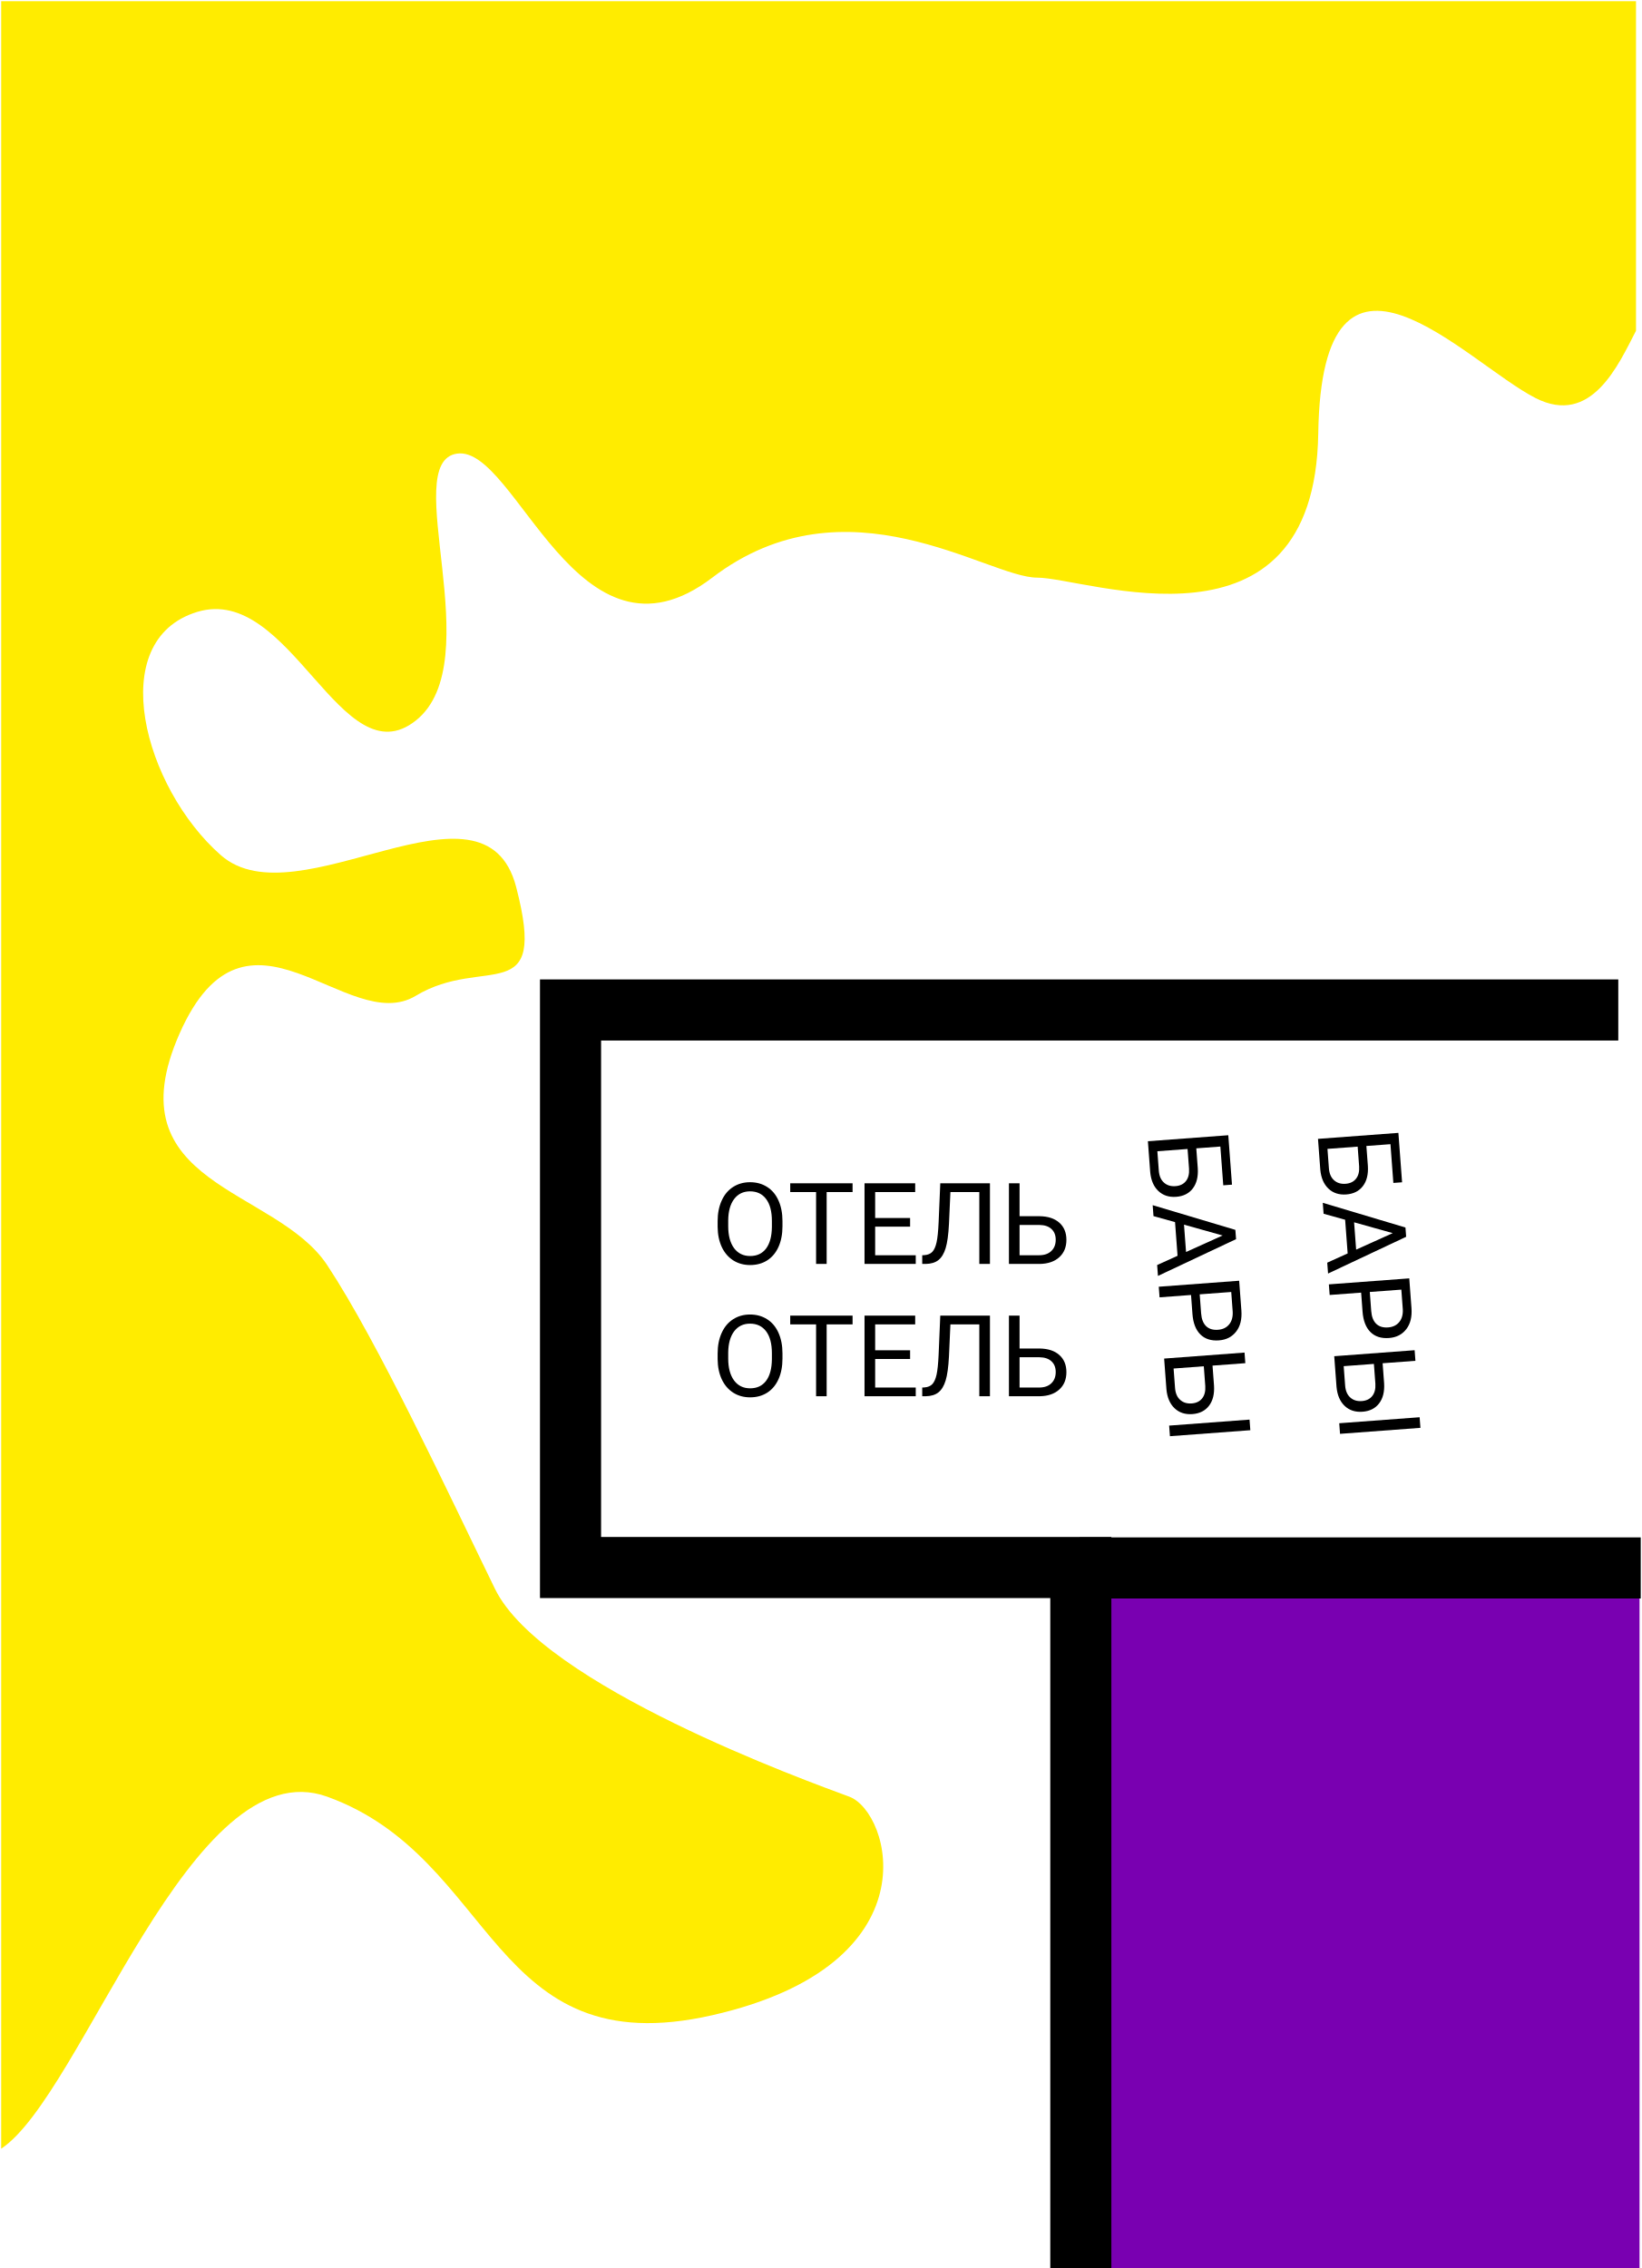
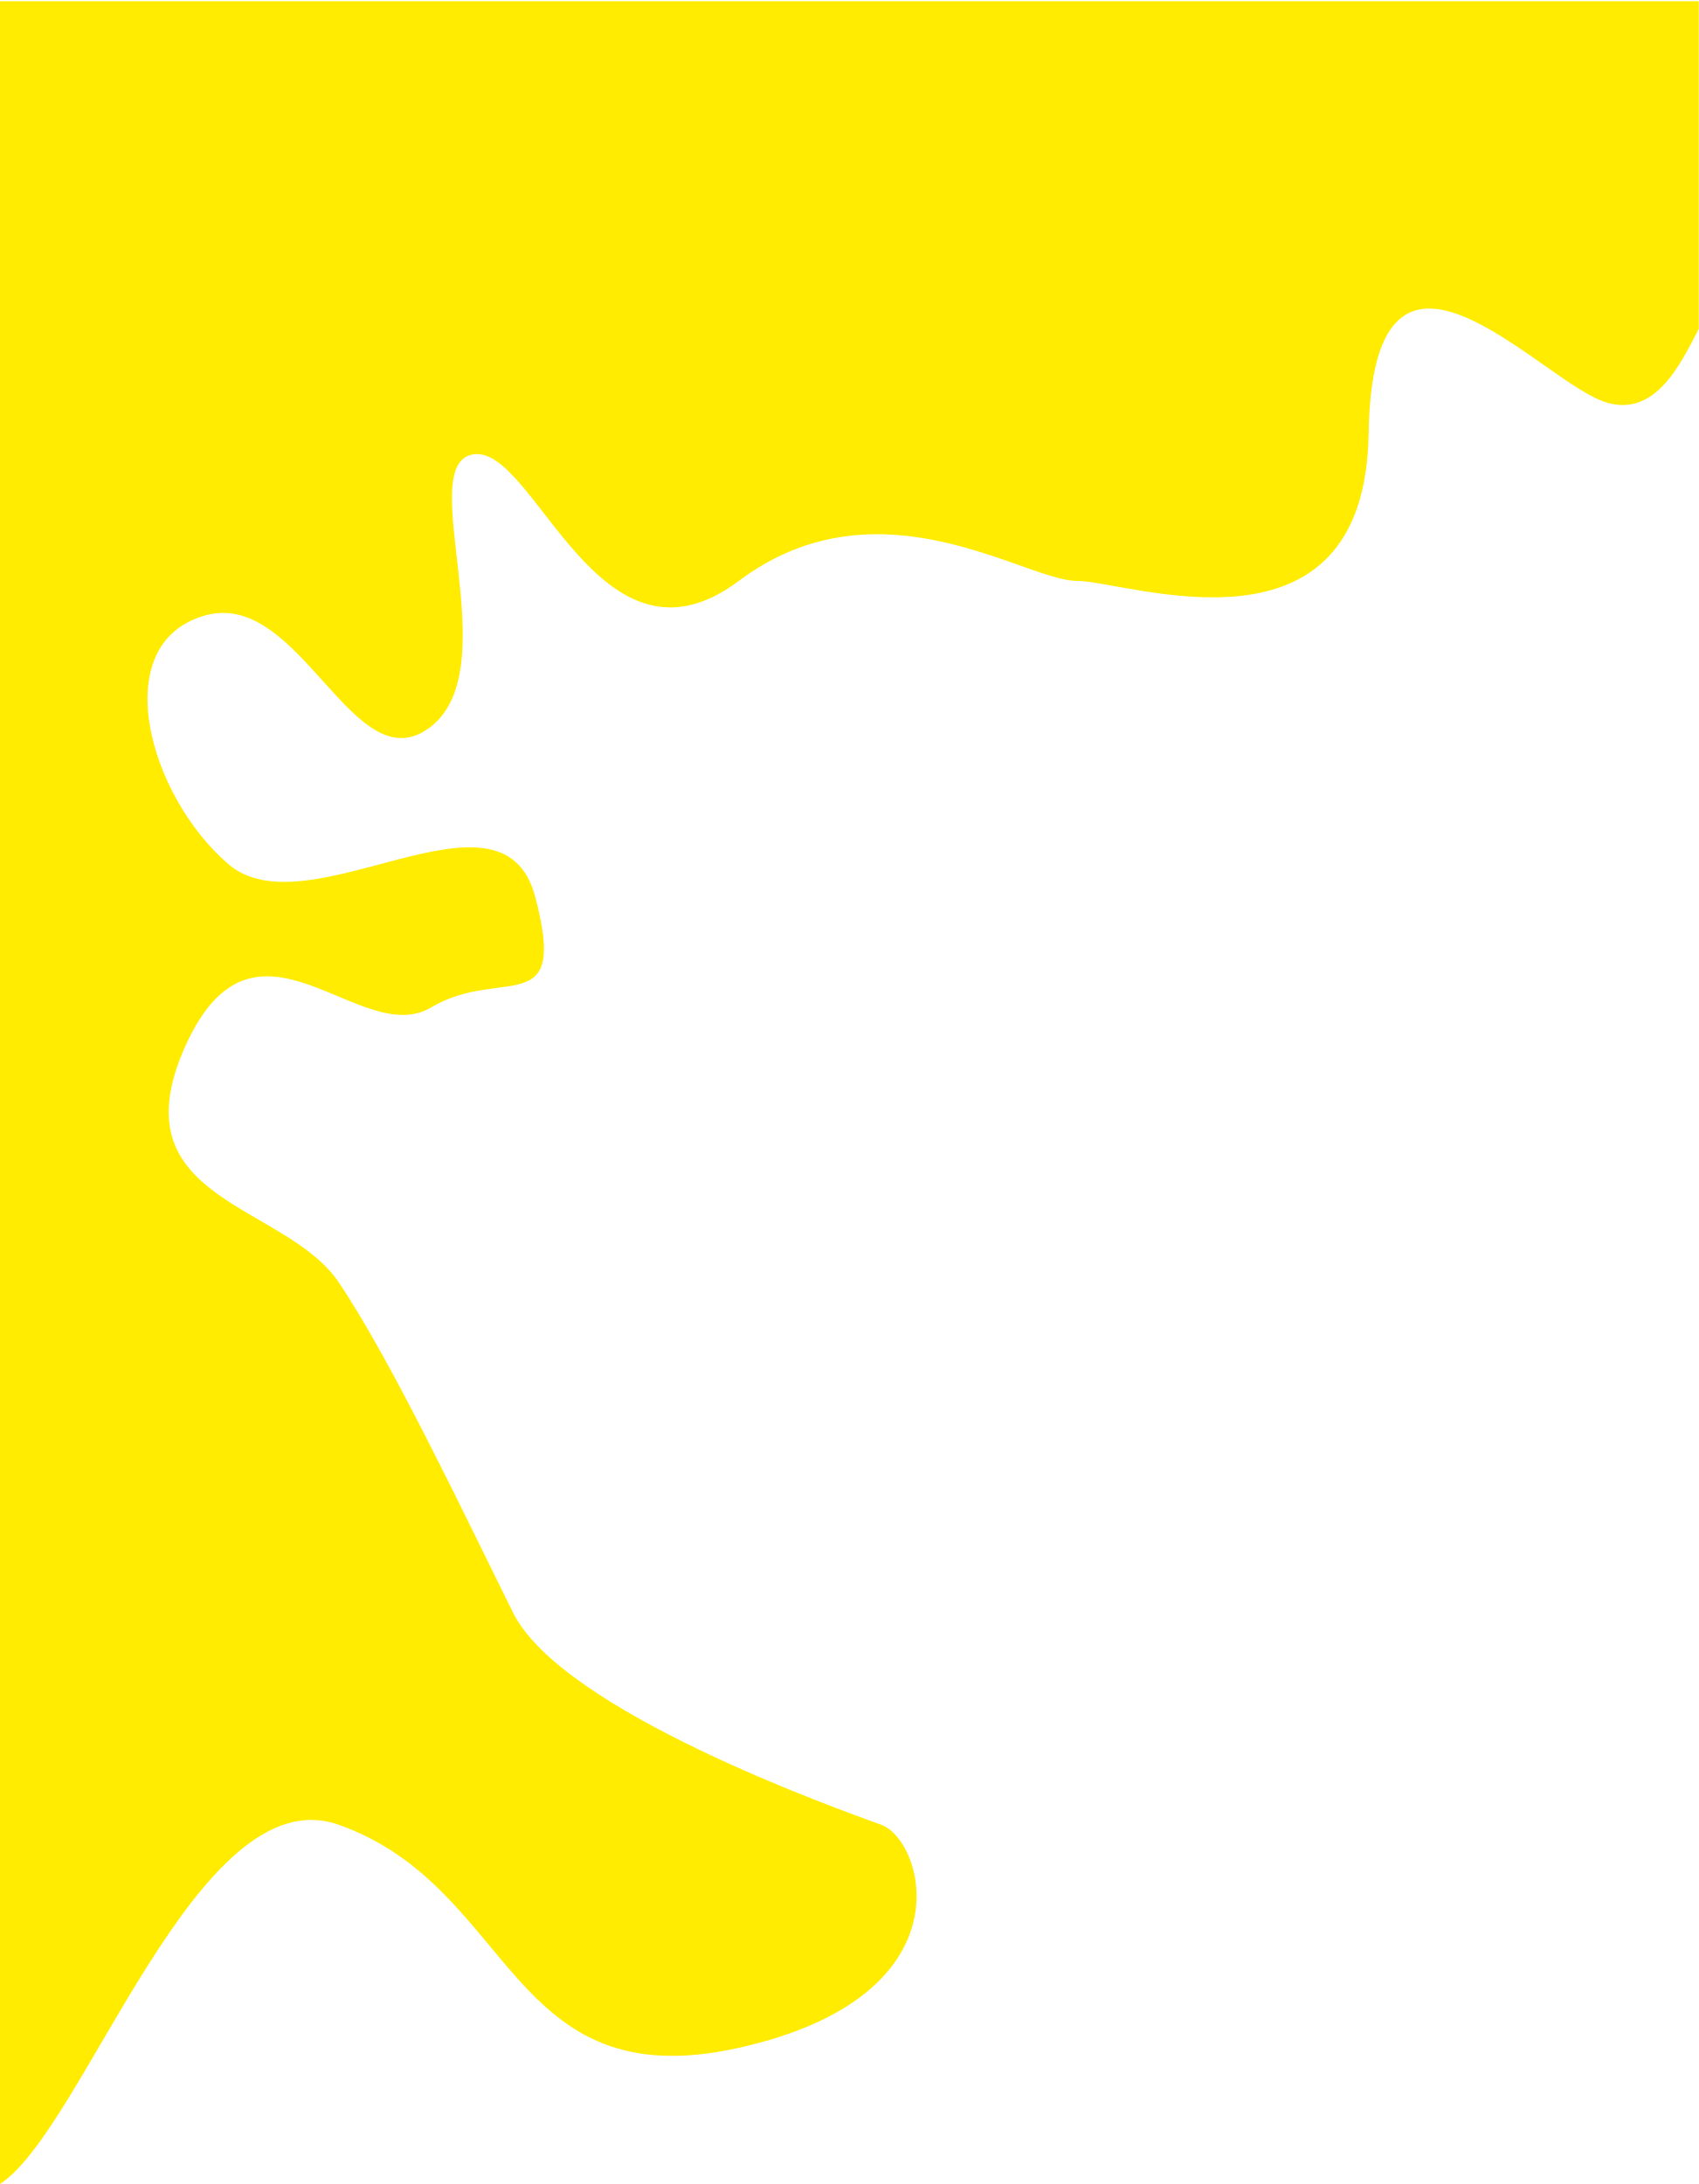
- <svg xmlns="http://www.w3.org/2000/svg" width="695" height="960" viewBox="0 0 695 960" fill="none">
-   <path d="M469 668H694V960H469V668Z" fill="#7900B1" />
-   <path d="M138.5 760.5C80.9 739.7 35 886.667 0.5 909.5V0.5H692.5V73V140C685 154.5 673.6 180.499 650 168.499C620.5 153.499 559.5 85.499 558 183.499C556.5 281.499 460 244.5 439 244.5C418 244.5 358.5 201 301.5 244.5C244.5 288 218.5 188.5 193.5 192C168.5 195.5 207.5 280.001 176 305.001C144.5 330.001 123 247.001 83.5 259.001C44 271.001 61 333.499 93.5 361.999C126 390.499 205 323.499 218.5 375.499C232 427.499 205 404.001 176 421.501C147 439.001 104.5 373.001 76 437.501C47.5 502.001 116.663 502.49 138.5 535.5C160 568 189.5 631.5 209.5 672.5C229.5 713.5 342 754 359.5 760.5C377 767 396 831.5 301.5 853C207 874.5 210.5 786.5 138.5 760.5Z" fill="#FFEC00" />
-   <path d="M685 427.5H241.5V663.5H457.5V960" stroke="black" stroke-width="25.86" />
-   <path d="M589.792 500.715L588.566 484.308L578.375 485.069L579.008 493.53C579.226 497.086 578.522 499.927 576.895 502.054C575.267 504.181 572.927 505.359 569.873 505.587C566.803 505.816 564.282 504.994 562.309 503.12C560.335 501.246 559.188 498.574 558.866 495.104L557.891 482.062L591.922 479.521L593.485 500.44L589.792 500.715ZM574.683 485.344L561.898 486.299L562.511 494.503C562.677 496.731 563.399 498.416 564.675 499.559C565.952 500.717 567.588 501.221 569.582 501.072C571.499 500.929 572.966 500.217 573.982 498.934C575 497.668 575.442 495.934 575.309 493.735L574.683 485.344ZM570.445 530.551L569.38 516.294L560.259 513.755L559.914 509.127L594.915 519.582L595.208 523.508L562.151 539.067L561.806 534.463L570.445 530.551ZM573.174 517.374L574.039 528.943L589.522 521.958L573.174 517.374ZM576.15 547.141L562.828 548.136L562.493 543.648L596.523 541.108L597.461 553.659C597.739 557.383 597.006 560.367 595.263 562.613C593.52 564.874 591.083 566.121 587.951 566.355C584.647 566.602 582.022 565.756 580.076 563.817C578.146 561.893 577.037 559.006 576.749 555.158L576.15 547.141ZM579.82 546.867L580.422 554.931C580.602 557.33 581.3 559.127 582.517 560.321C583.75 561.514 585.434 562.03 587.569 561.871C589.594 561.72 591.167 560.96 592.287 559.591C593.407 558.223 593.907 556.423 593.787 554.191L593.166 545.871L579.82 546.867ZM585.247 577.039L585.879 585.5C586.098 589.056 585.394 591.897 583.766 594.024C582.139 596.152 579.798 597.329 576.744 597.557C573.675 597.786 571.153 596.964 569.18 595.09C567.207 593.216 566.059 590.544 565.737 587.074L564.765 574.056L598.795 571.515L599.13 576.003L585.247 577.039ZM581.554 577.315L568.769 578.269L569.382 586.473C569.549 588.701 570.27 590.386 571.546 591.529C572.824 592.687 574.46 593.192 576.454 593.043C578.371 592.9 579.837 592.187 580.854 590.905C581.872 589.638 582.314 587.905 582.181 585.705L581.554 577.315ZM567.22 606.917L566.885 602.43L600.915 599.889L601.25 604.377L567.22 606.917Z" fill="black" />
-   <path d="M517.792 501.715L516.566 485.308L506.375 486.069L507.008 494.53C507.226 498.086 506.522 500.927 504.895 503.054C503.267 505.181 500.927 506.359 497.873 506.587C494.803 506.816 492.282 505.994 490.309 504.12C488.335 502.246 487.188 499.574 486.866 496.104L485.891 483.062L519.922 480.521L521.485 501.44L517.792 501.715ZM502.683 486.344L489.898 487.299L490.511 495.503C490.677 497.731 491.399 499.416 492.675 500.559C493.952 501.717 495.588 502.221 497.582 502.072C499.499 501.929 500.966 501.217 501.982 499.934C503 498.668 503.442 496.934 503.309 494.735L502.683 486.344ZM498.445 531.551L497.38 517.294L488.259 514.755L487.914 510.127L522.915 520.582L523.208 524.508L490.151 540.067L489.806 535.463L498.445 531.551ZM501.174 518.374L502.039 529.943L517.522 522.958L501.174 518.374ZM504.15 548.141L490.828 549.136L490.493 544.648L524.523 542.108L525.461 554.659C525.739 558.383 525.006 561.367 523.263 563.613C521.52 565.874 519.083 567.121 515.951 567.355C512.647 567.602 510.022 566.756 508.076 564.817C506.146 562.893 505.037 560.006 504.749 556.158L504.15 548.141ZM507.82 547.867L508.422 555.931C508.602 558.33 509.3 560.127 510.517 561.321C511.75 562.514 513.434 563.03 515.569 562.871C517.594 562.72 519.167 561.96 520.287 560.591C521.407 559.223 521.907 557.423 521.787 555.191L521.166 546.871L507.82 547.867ZM513.247 578.039L513.879 586.5C514.098 590.056 513.394 592.897 511.766 595.024C510.139 597.152 507.798 598.329 504.744 598.557C501.675 598.786 499.153 597.964 497.18 596.09C495.207 594.216 494.059 591.544 493.737 588.074L492.765 575.056L526.795 572.515L527.13 577.003L513.247 578.039ZM509.554 578.315L496.769 579.269L497.382 587.473C497.549 589.701 498.27 591.386 499.546 592.529C500.824 593.687 502.46 594.192 504.454 594.043C506.371 593.9 507.837 593.187 508.854 591.905C509.872 590.638 510.314 588.905 510.181 586.705L509.554 578.315ZM495.22 607.917L494.885 603.43L528.915 600.889L529.25 605.377L495.22 607.917Z" fill="black" />
-   <path d="M331.211 519.039C331.211 522.383 330.648 525.305 329.523 527.805C328.398 530.289 326.805 532.188 324.742 533.5C322.68 534.812 320.273 535.469 317.523 535.469C314.836 535.469 312.453 534.812 310.375 533.5C308.297 532.172 306.68 530.289 305.523 527.852C304.383 525.398 303.797 522.562 303.766 519.344V516.883C303.766 513.602 304.336 510.703 305.477 508.188C306.617 505.672 308.227 503.75 310.305 502.422C312.398 501.078 314.789 500.406 317.477 500.406C320.211 500.406 322.617 501.07 324.695 502.398C326.789 503.711 328.398 505.625 329.523 508.141C330.648 510.641 331.211 513.555 331.211 516.883V519.039ZM326.734 516.836C326.734 512.789 325.922 509.688 324.297 507.531C322.672 505.359 320.398 504.273 317.477 504.273C314.633 504.273 312.391 505.359 310.75 507.531C309.125 509.688 308.289 512.688 308.242 516.531V519.039C308.242 522.961 309.062 526.047 310.703 528.297C312.359 530.531 314.633 531.648 317.523 531.648C320.43 531.648 322.68 530.594 324.273 528.484C325.867 526.359 326.688 523.32 326.734 519.367V516.836ZM360.883 504.578H349.914V535H345.438V504.578H334.492V500.875H360.883V504.578ZM385.234 519.227H370.445V531.32H387.625V535H365.945V500.875H387.391V504.578H370.445V515.547H385.234V519.227ZM419.031 500.875V535H414.531V504.578H402.297L401.688 518.102C401.453 522.633 400.984 526.039 400.281 528.32C399.594 530.602 398.578 532.281 397.234 533.359C395.891 534.422 394.094 534.969 391.844 535H390.367V531.32L391.305 531.273C392.758 531.164 393.875 530.695 394.656 529.867C395.438 529.023 396.031 527.688 396.438 525.859C396.844 524.031 397.133 521.219 397.305 517.422L398.008 500.875H419.031ZM431.57 514.797H440.055C443.617 514.844 446.398 515.758 448.398 517.539C450.398 519.32 451.398 521.742 451.398 524.805C451.398 527.883 450.391 530.336 448.375 532.164C446.359 533.992 443.609 534.938 440.125 535H427.07V500.875H431.57V514.797ZM431.57 518.5V531.32H439.797C442.031 531.32 443.766 530.727 445 529.539C446.25 528.352 446.875 526.758 446.875 524.758C446.875 522.836 446.273 521.32 445.07 520.211C443.883 519.102 442.188 518.531 439.984 518.5H431.57ZM331.211 575.039C331.211 578.383 330.648 581.305 329.523 583.805C328.398 586.289 326.805 588.188 324.742 589.5C322.68 590.812 320.273 591.469 317.523 591.469C314.836 591.469 312.453 590.812 310.375 589.5C308.297 588.172 306.68 586.289 305.523 583.852C304.383 581.398 303.797 578.562 303.766 575.344V572.883C303.766 569.602 304.336 566.703 305.477 564.188C306.617 561.672 308.227 559.75 310.305 558.422C312.398 557.078 314.789 556.406 317.477 556.406C320.211 556.406 322.617 557.07 324.695 558.398C326.789 559.711 328.398 561.625 329.523 564.141C330.648 566.641 331.211 569.555 331.211 572.883V575.039ZM326.734 572.836C326.734 568.789 325.922 565.688 324.297 563.531C322.672 561.359 320.398 560.273 317.477 560.273C314.633 560.273 312.391 561.359 310.75 563.531C309.125 565.688 308.289 568.688 308.242 572.531V575.039C308.242 578.961 309.062 582.047 310.703 584.297C312.359 586.531 314.633 587.648 317.523 587.648C320.43 587.648 322.68 586.594 324.273 584.484C325.867 582.359 326.688 579.32 326.734 575.367V572.836ZM360.883 560.578H349.914V591H345.438V560.578H334.492V556.875H360.883V560.578ZM385.234 575.227H370.445V587.32H387.625V591H365.945V556.875H387.391V560.578H370.445V571.547H385.234V575.227ZM419.031 556.875V591H414.531V560.578H402.297L401.688 574.102C401.453 578.633 400.984 582.039 400.281 584.32C399.594 586.602 398.578 588.281 397.234 589.359C395.891 590.422 394.094 590.969 391.844 591H390.367V587.32L391.305 587.273C392.758 587.164 393.875 586.695 394.656 585.867C395.438 585.023 396.031 583.688 396.438 581.859C396.844 580.031 397.133 577.219 397.305 573.422L398.008 556.875H419.031ZM431.57 570.797H440.055C443.617 570.844 446.398 571.758 448.398 573.539C450.398 575.32 451.398 577.742 451.398 580.805C451.398 583.883 450.391 586.336 448.375 588.164C446.359 589.992 443.609 590.938 440.125 591H427.07V556.875H431.57V570.797ZM431.57 574.5V587.32H439.797C442.031 587.32 443.766 586.727 445 585.539C446.25 584.352 446.875 582.758 446.875 580.758C446.875 578.836 446.273 577.32 445.07 576.211C443.883 575.102 442.188 574.531 439.984 574.5H431.57Z" fill="black" />
-   <path d="M457 663.679H694.5" stroke="black" stroke-width="25.86" />
+ <svg xmlns="http://www.w3.org/2000/svg" width="690" height="887" viewBox="0 0 690 887" fill="none">
+   <path d="M137.601 741.114C80.168 720.749 34.4 864.644 0 887V0.5H690V67.985V133.585C682.522 147.781 671.155 173.237 647.623 161.488C618.208 146.801 557.384 80.223 555.889 176.174C554.393 272.126 458.172 235.9 437.233 235.9C416.293 235.9 356.965 193.309 300.13 235.9C243.295 278.491 217.37 181.07 192.442 184.497C167.514 187.924 206.402 270.659 174.993 295.136C143.584 319.613 122.146 238.348 82.76 250.097C43.374 261.847 60.325 323.039 92.731 350.943C125.137 378.848 203.909 313.248 217.37 364.161C230.831 415.074 203.909 392.067 174.993 409.201C146.077 426.335 103.699 361.715 75.282 424.867C46.864 488.019 115.827 488.498 137.601 520.817C159.039 552.638 188.454 614.811 208.396 654.954C228.338 695.097 340.513 734.75 357.962 741.114C375.412 747.479 394.357 810.63 300.13 831.681C205.903 852.732 209.393 766.571 137.601 741.114Z" fill="#FFEC00" />
</svg>
